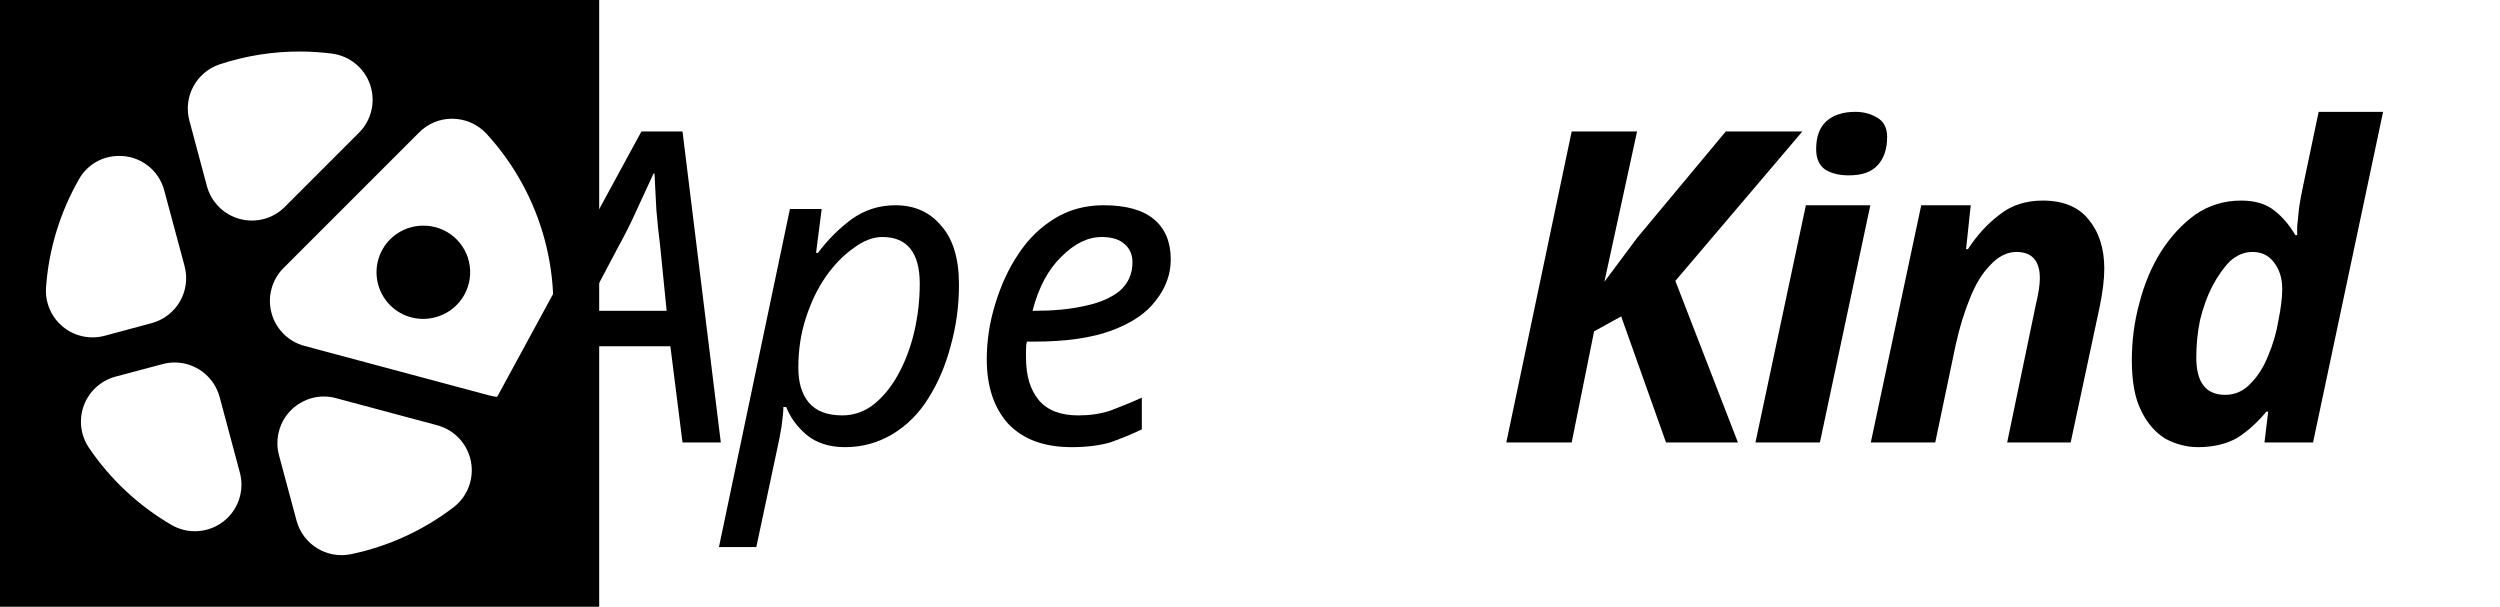
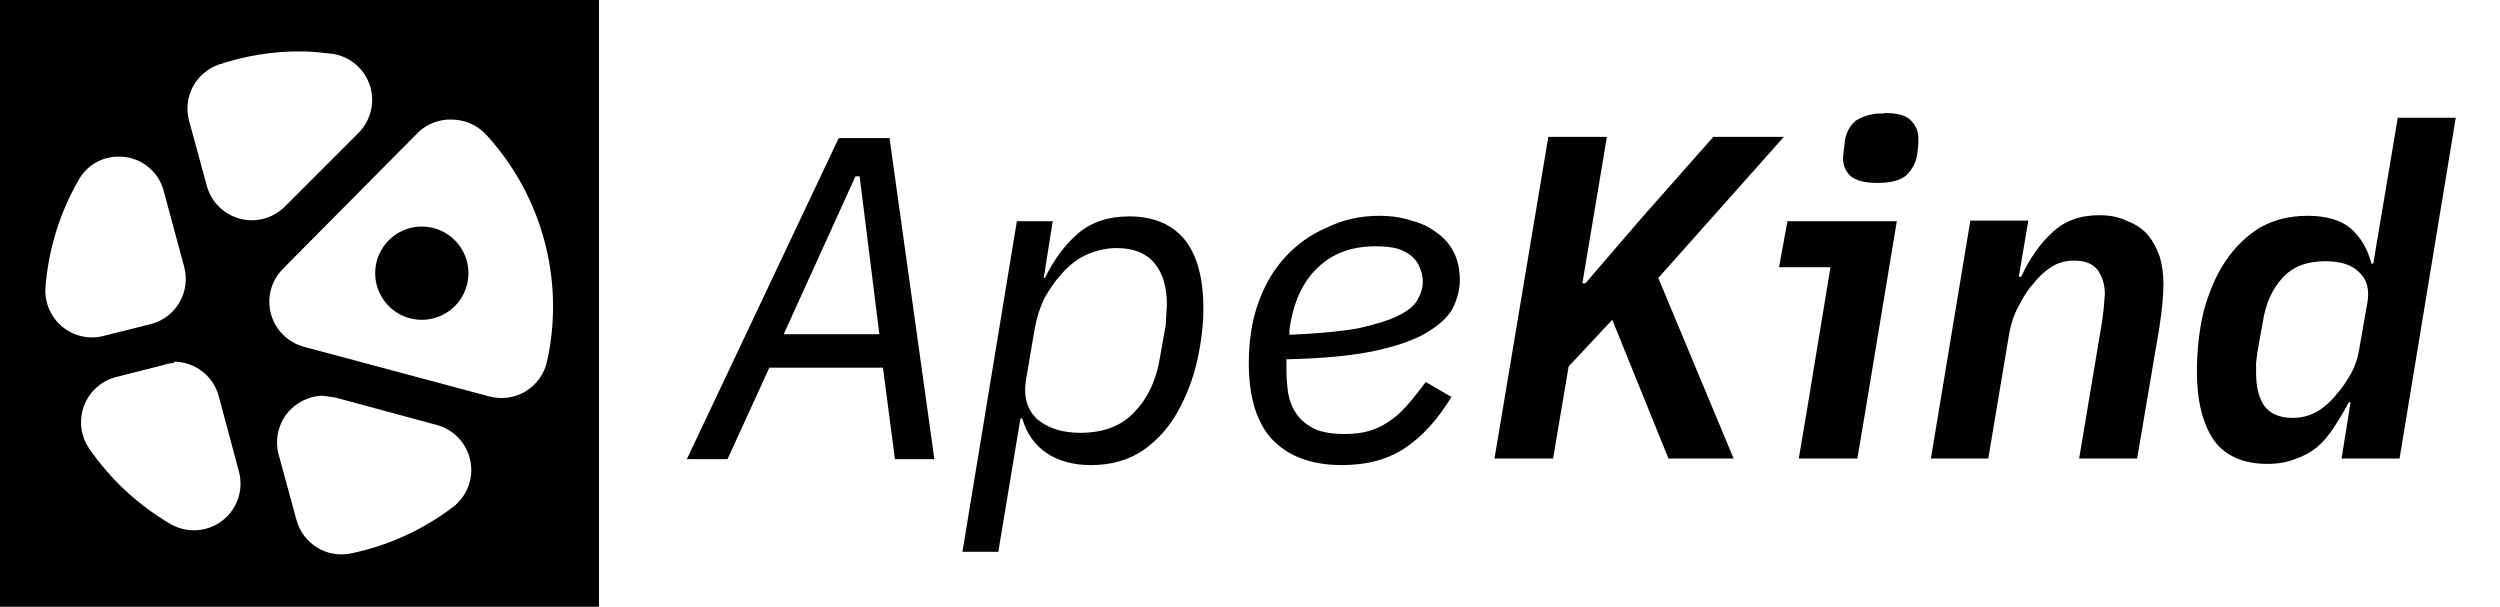
- <svg xmlns="http://www.w3.org/2000/svg" viewBox="0 0 41.823 10.149">
-   <text xml:space="preserve" x="25.242" y="7.4" stroke-width=".182" font-family="IBM Plex Mono" font-size="7.274" font-style="italic" font-weight="400" letter-spacing="-.23" style="line-height:1.25;-inkscape-font-specification:'IBM Plex Mono Italic';text-align:end" text-anchor="end">
-     <tspan x="25.012" y="7.4" style="-inkscape-font-specification:'IBM Plex Mono Italic';text-align:end">Ape</tspan>
-   </text>
-   <text xml:space="preserve" x="25.012" y="7.4" stroke-width=".182" font-family="IBM Plex Mono" font-size="7.274" font-style="italic" font-weight="600" letter-spacing="-.23" style="line-height:1.25;-inkscape-font-specification:'IBM Plex Mono Semi-Bold Italic'">
-     <tspan x="25.012" y="7.4" style="-inkscape-font-specification:'IBM Plex Mono Semi-Bold Italic'">Kind</tspan>
-   </text>
-   <path d="M0 0v10.15h10.024V0H0zm5.035.862c.174.001.347.013.52.035a.779.779 0 0 1 .45 1.324l-1.24 1.24a.779.779 0 0 1-1.304-.349l-.293-1.095a.78.78 0 0 1 .508-.941 4.248 4.248 0 0 1 1.36-.214zm2.527 1.124c.21 0 .422.084.577.252a4.25 4.25 0 0 1 1.017 3.795.78.78 0 0 1-.963.584l-3.099-.83a.779.779 0 0 1-.35-1.304l2.27-2.27a.775.775 0 0 1 .548-.227zm-5.584.623a.773.773 0 0 1 .77.578l.34 1.265a.779.779 0 0 1-.552.954l-.788.212A.78.78 0 0 1 .77 4.81a4.25 4.25 0 0 1 .55-1.809.762.762 0 0 1 .659-.392zm5.1 1.166a.78.78 0 1 0 .208 1.532.779.779 0 0 0-.208-1.532zM2.914 6.064a.78.78 0 0 1 .76.577l.339 1.266a.779.779 0 0 1-1.145.874 4.248 4.248 0 0 1-1.38-1.29.78.78 0 0 1 .443-1.19l.789-.21a.78.78 0 0 1 .194-.027zm2.494.57c.07-.002.141.007.214.027l1.695.454a.78.78 0 0 1 .271 1.371 4.246 4.246 0 0 1-1.716.785.78.78 0 0 1-.911-.561l-.294-1.095a.78.78 0 0 1 .74-.982z" />
+ <svg xmlns="http://www.w3.org/2000/svg" viewBox="0 0 41.82 10.15">
+   <path fill-opacity=".99" d="M26.97 5.35l-.73.78-.26 1.54H25l.9-5.38h.98l-.41 2.45h.05l.92-1.07 1.22-1.38h1.18l-2.1 2.36L29 7.67h-1.09zm5.33 2.32l.66-3.98h.97l-.16.94h.04q.22-.47.52-.74.3-.29.79-.29.27 0 .47.1.21.08.34.23.13.16.2.37.06.21.06.45 0 .29-.07.74l-.37 2.18h-.97l.38-2.27.03-.23.02-.25q0-.22-.11-.39-.12-.17-.4-.17-.23 0-.39.11-.16.1-.3.28-.1.1-.22.33-.13.22-.18.5l-.35 2.09zm7.02-.94h-.03q-.12.23-.25.42-.12.19-.28.33-.16.13-.37.2-.2.08-.46.08-.61 0-.9-.4-.28-.42-.28-1.14 0-.53.11-1 .13-.49.36-.84.24-.36.58-.57.35-.2.8-.2.46 0 .71.2.26.22.36.6h.03l.41-2.44h.97l-.94 5.7h-.97zm-.97.26q.22 0 .4-.1.18-.1.34-.3.11-.12.22-.31.12-.2.16-.47l.13-.74q.06-.33-.13-.51-.18-.19-.57-.19-.47 0-.72.28-.26.28-.33.75l-.09.5-.02.17v.17q0 .34.13.54.15.21.48.21zM31.52 1.9a.81.81 0 0 0-.48.12.54.54 0 0 0-.18.35l-.02.17-.01.1c0 .12.04.22.12.3.09.08.24.12.46.12.21 0 .37-.04.47-.12a.6.6 0 0 0 .19-.35l.02-.17v-.1a.4.4 0 0 0-.12-.3c-.08-.09-.23-.13-.45-.13zM29.9 3.7l-.14.77h.86l-.4 2.43-.13.77h.98l.13-.77.53-3.2z" letter-spacing="-1.84" />
+   <path fill-opacity=".99" d="m14.97 7.68-.2-1.53h-1.9l-.7 1.53h-.68l2.54-5.37h.85l.75 5.37zm-.59-4.73h-.07l-1.2 2.64h1.6zm2.63.75h.6l-.15.95h.02q.23-.47.56-.75.33-.28.85-.28.6 0 .92.38.32.39.32 1.16 0 .4-.1.86-.1.45-.32.85-.21.39-.57.65-.37.26-.89.26-.44 0-.74-.2T17.1 7h-.03l-.37 2.23h-.6zm1.06 3.54q.58 0 .9-.34.34-.35.43-.9l.1-.56.01-.18.01-.16q0-.45-.21-.7-.21-.25-.63-.25-.24 0-.48.1t-.45.34q-.15.17-.28.4-.11.23-.16.5l-.15.88q-.06.42.2.65.27.22.71.22zm4.38.54q-.75 0-1.16-.42-.4-.42-.4-1.29 0-.54.15-.98.16-.46.45-.78.3-.33.7-.5.4-.2.88-.2.3 0 .54.08.24.06.42.2.19.13.29.33.1.2.1.47 0 .2-.1.43-.1.22-.4.41-.3.2-.88.33-.57.13-1.52.15v.18q0 .2.03.4.04.2.15.35.1.14.3.24.19.08.5.08.22 0 .4-.05.17-.05.32-.15.16-.1.31-.27t.32-.4l.43.25q-.34.56-.77.85-.43.29-1.06.29zm.56-3.66q-.6 0-.97.36-.38.36-.47 1.04v.08q.72-.03 1.16-.11.45-.1.68-.22.24-.12.31-.27.08-.14.08-.29 0-.12-.05-.23-.03-.1-.13-.19-.09-.08-.24-.13-.15-.04-.37-.04z" letter-spacing="-.24" />
+   <path d="M0 0v10.15h10.02V0H0zm5.04.86c.17 0 .34.02.52.04A.78.78 0 0 1 6 2.22L4.76 3.46a.78.78 0 0 1-1.3-.35l-.3-1.1a.78.78 0 0 1 .5-.93A4.25 4.25 0 0 1 5.05.86zM7.55 2c.21 0 .42.08.58.25a4.25 4.25 0 0 1 1.02 3.8.78.78 0 0 1-.97.58l-3.1-.83a.78.78 0 0 1-.35-1.3l2.28-2.3a.78.78 0 0 1 .55-.2zm-5.58.62a.77.77 0 0 1 .77.58l.34 1.26a.78.78 0 0 1-.55.96l-.8.2a.78.78 0 0 1-.97-.8 4.25 4.25 0 0 1 .55-1.8.76.76 0 0 1 .66-.4zm5.1 1.17a.78.78 0 1 0 .2 1.53.78.78 0 0 0-.2-1.53zM2.9 6.05a.78.78 0 0 1 .76.58L4 7.9a.78.78 0 0 1-1.14.87A4.25 4.25 0 0 1 1.49 7.5a.78.78 0 0 1 .44-1.19l.79-.2a.78.78 0 0 1 .2-.04zm2.5.57.21.03 1.7.46a.78.78 0 0 1 .27 1.37 4.25 4.25 0 0 1-1.72.78.78.78 0 0 1-.9-.56l-.3-1.1a.78.78 0 0 1 .74-.98z" />
</svg>
